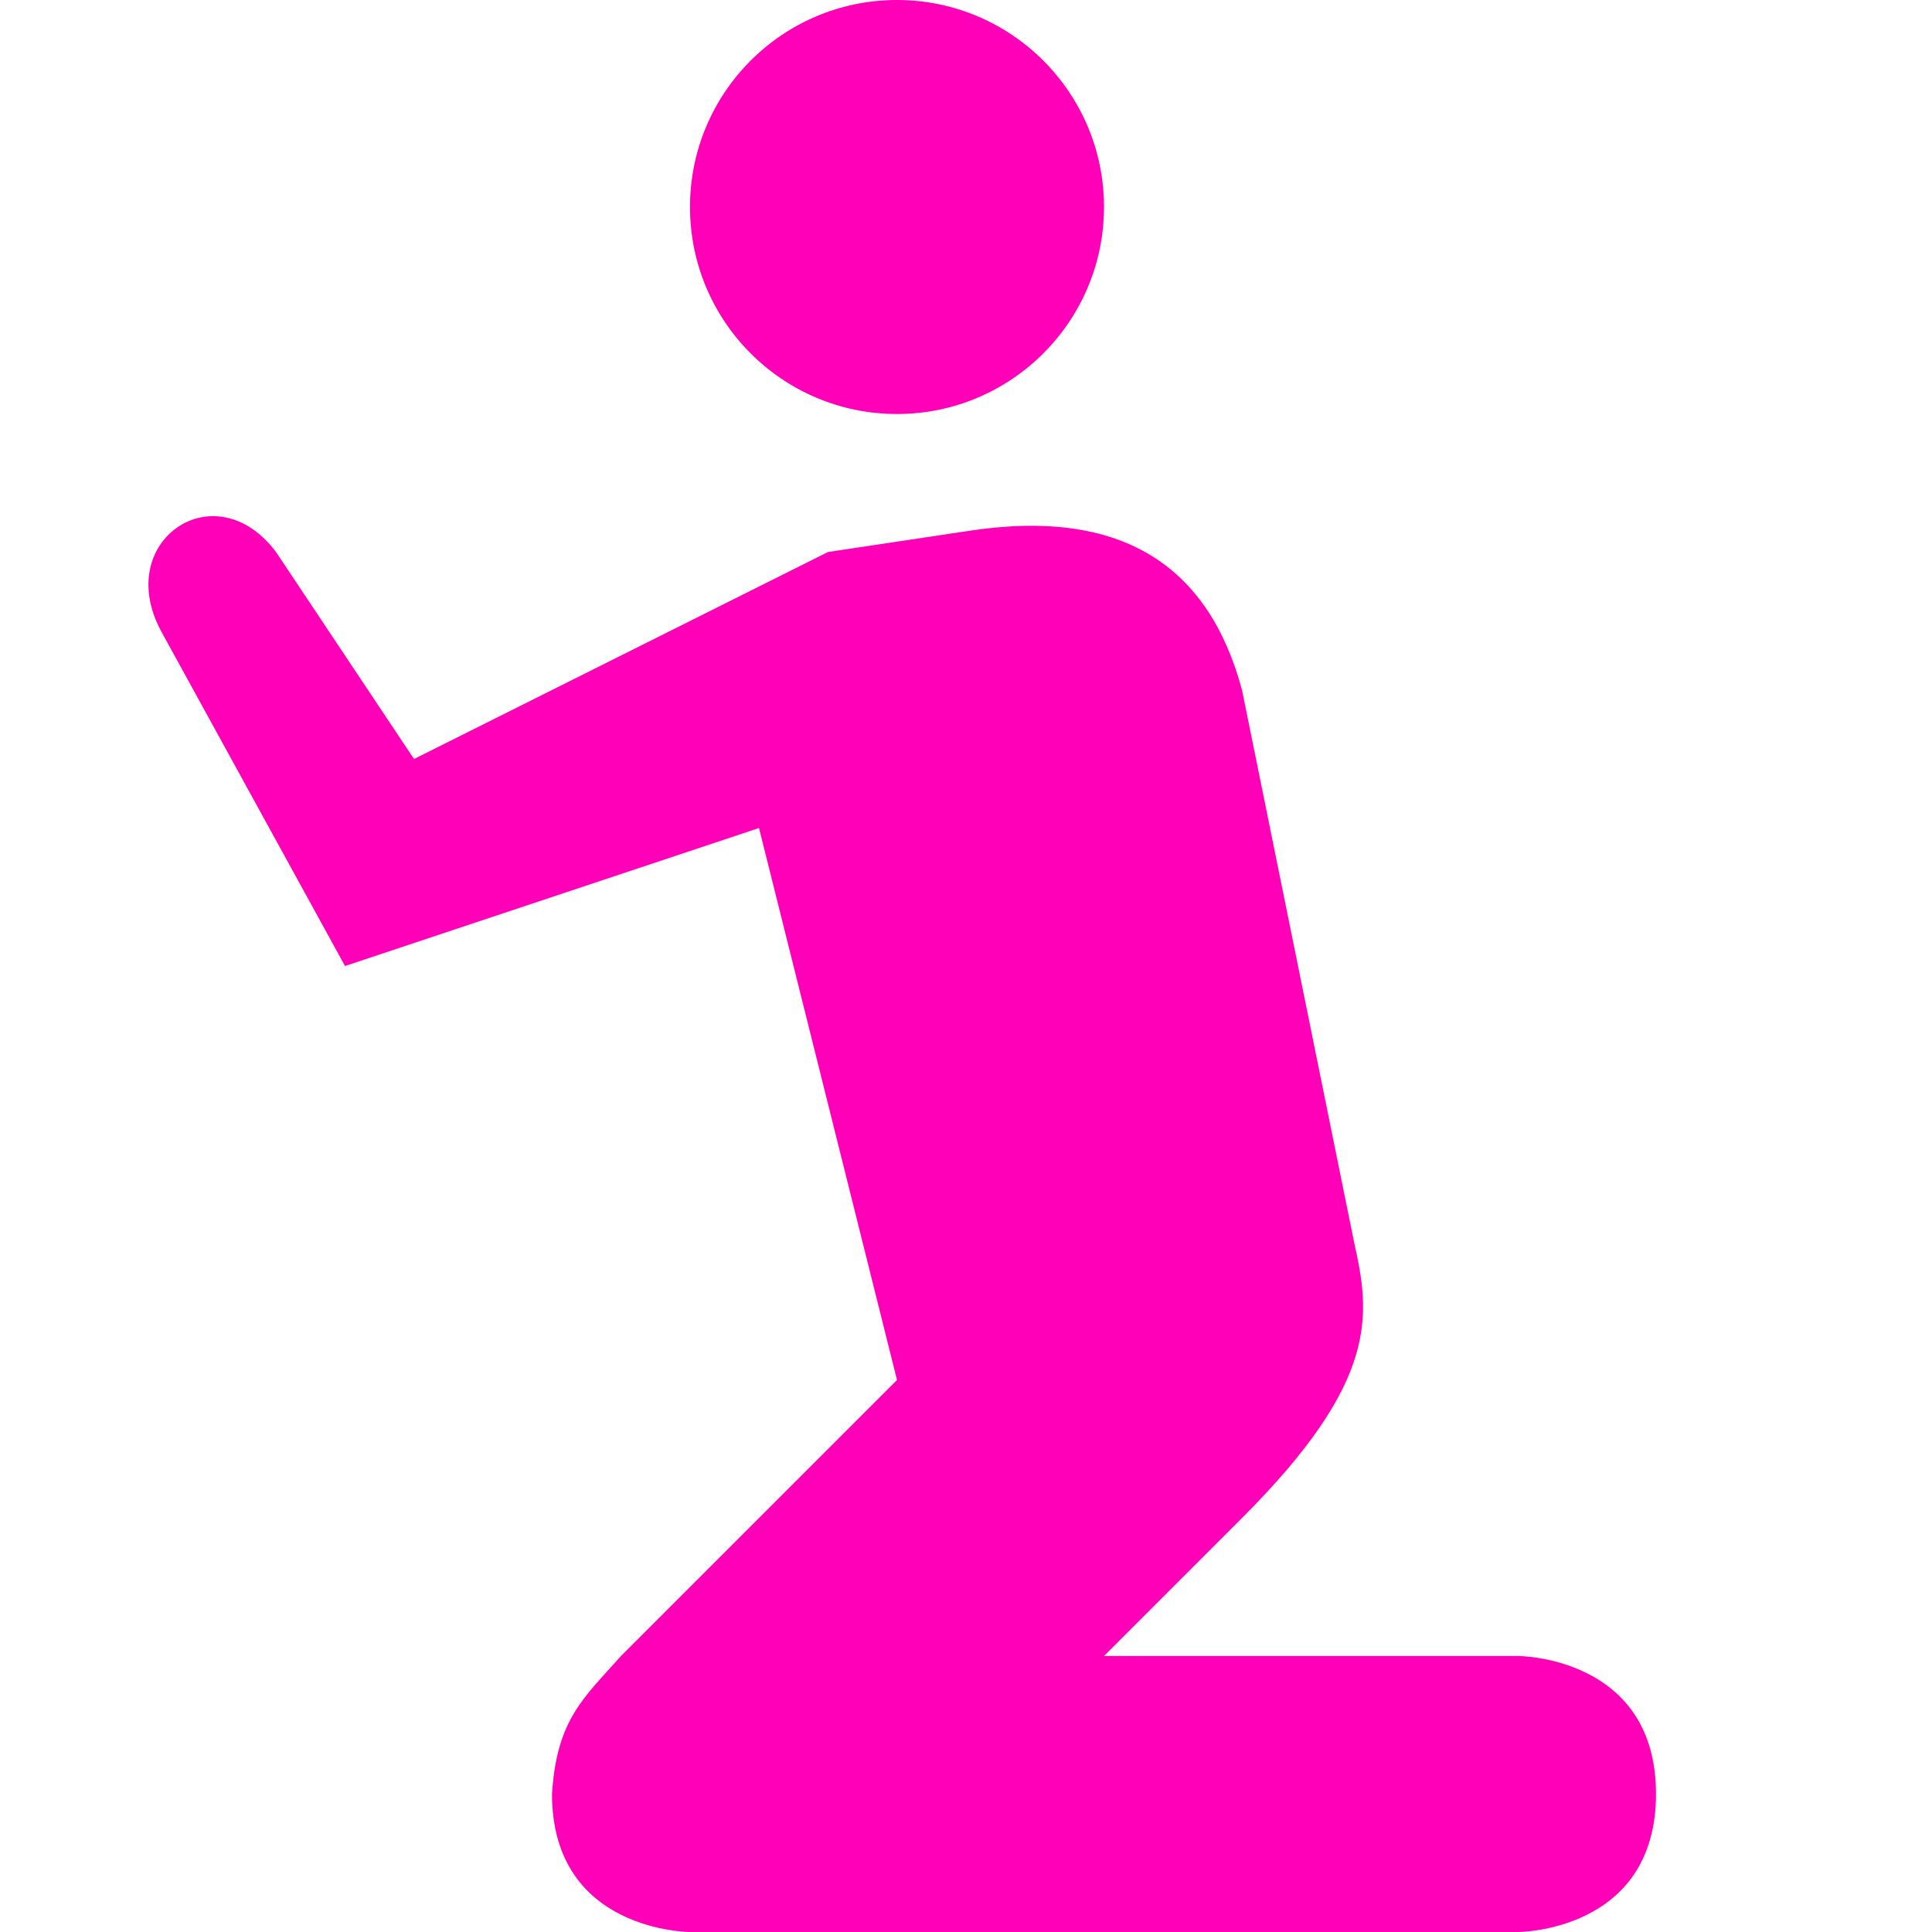
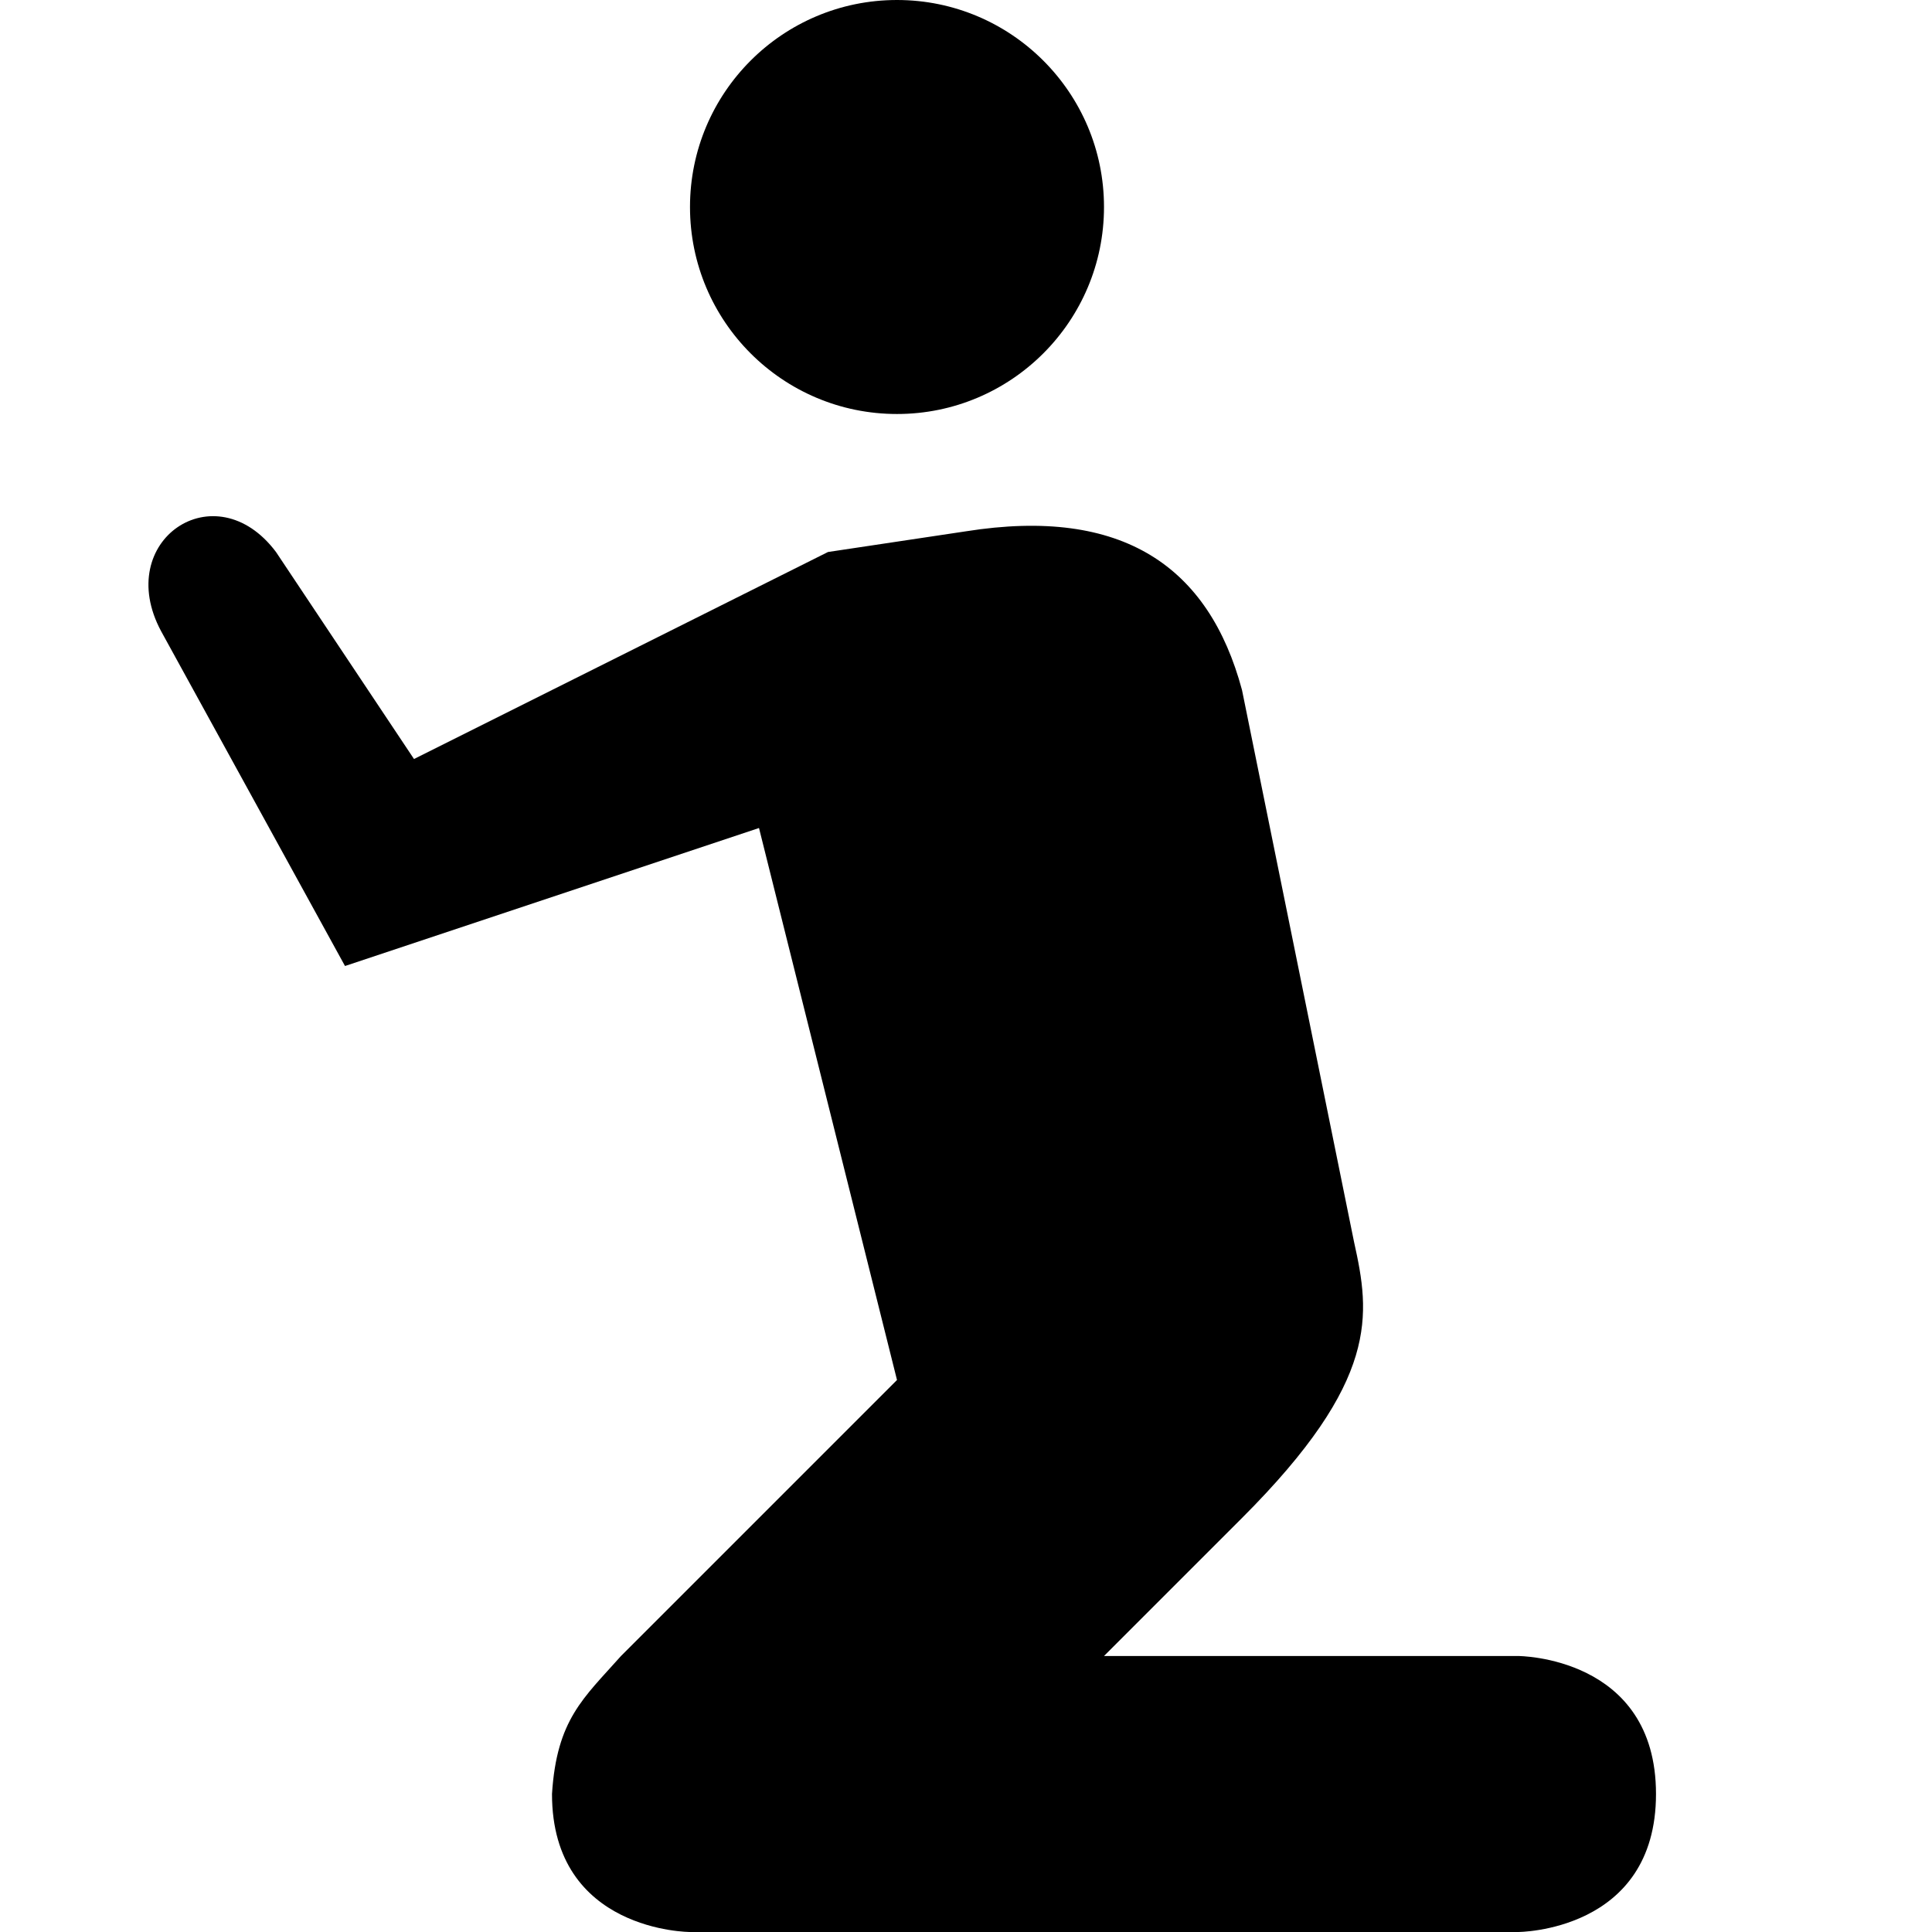
<svg xmlns="http://www.w3.org/2000/svg" width="14" height="14" viewBox="0 0 14 14" fill="none">
-   <path d="M6.5 0C5.671 0 5 0.672 5 1.5C5 2.328 5.671 3 6.5 3C7.328 3 8 2.328 8 1.5C8 0.672 7.328 0 6.5 0ZM1.167 4.573L2.5 7L5.5 6L6.5 10L4.5 12C4.229 12.305 4.034 12.459 4 13C4 14 5 14 5 14H11C11 14 12 14 12 13C12 12 11 12 11 12H8L9 11C10 10 9.929 9.527 9.812 9L9 5C8.76 4.107 8.137 3.67 7 3.85L6 4L3 5.5L2 4C1.559 3.412 0.816 3.918 1.167 4.573Z" fill="#FF00B8" />
+   <path d="M6.5 0C5.671 0 5 0.672 5 1.5C5 2.328 5.671 3 6.5 3C7.328 3 8 2.328 8 1.5C8 0.672 7.328 0 6.5 0ZM1.167 4.573L2.5 7L5.5 6L6.5 10L4.5 12C4.229 12.305 4.034 12.459 4 13C4 14 5 14 5 14H11C11 14 12 14 12 13C12 12 11 12 11 12H8L9 11C10 10 9.929 9.527 9.812 9L9 5C8.76 4.107 8.137 3.67 7 3.85L6 4L3 5.5L2 4C1.559 3.412 0.816 3.918 1.167 4.573Z" fill="black" />
</svg>
